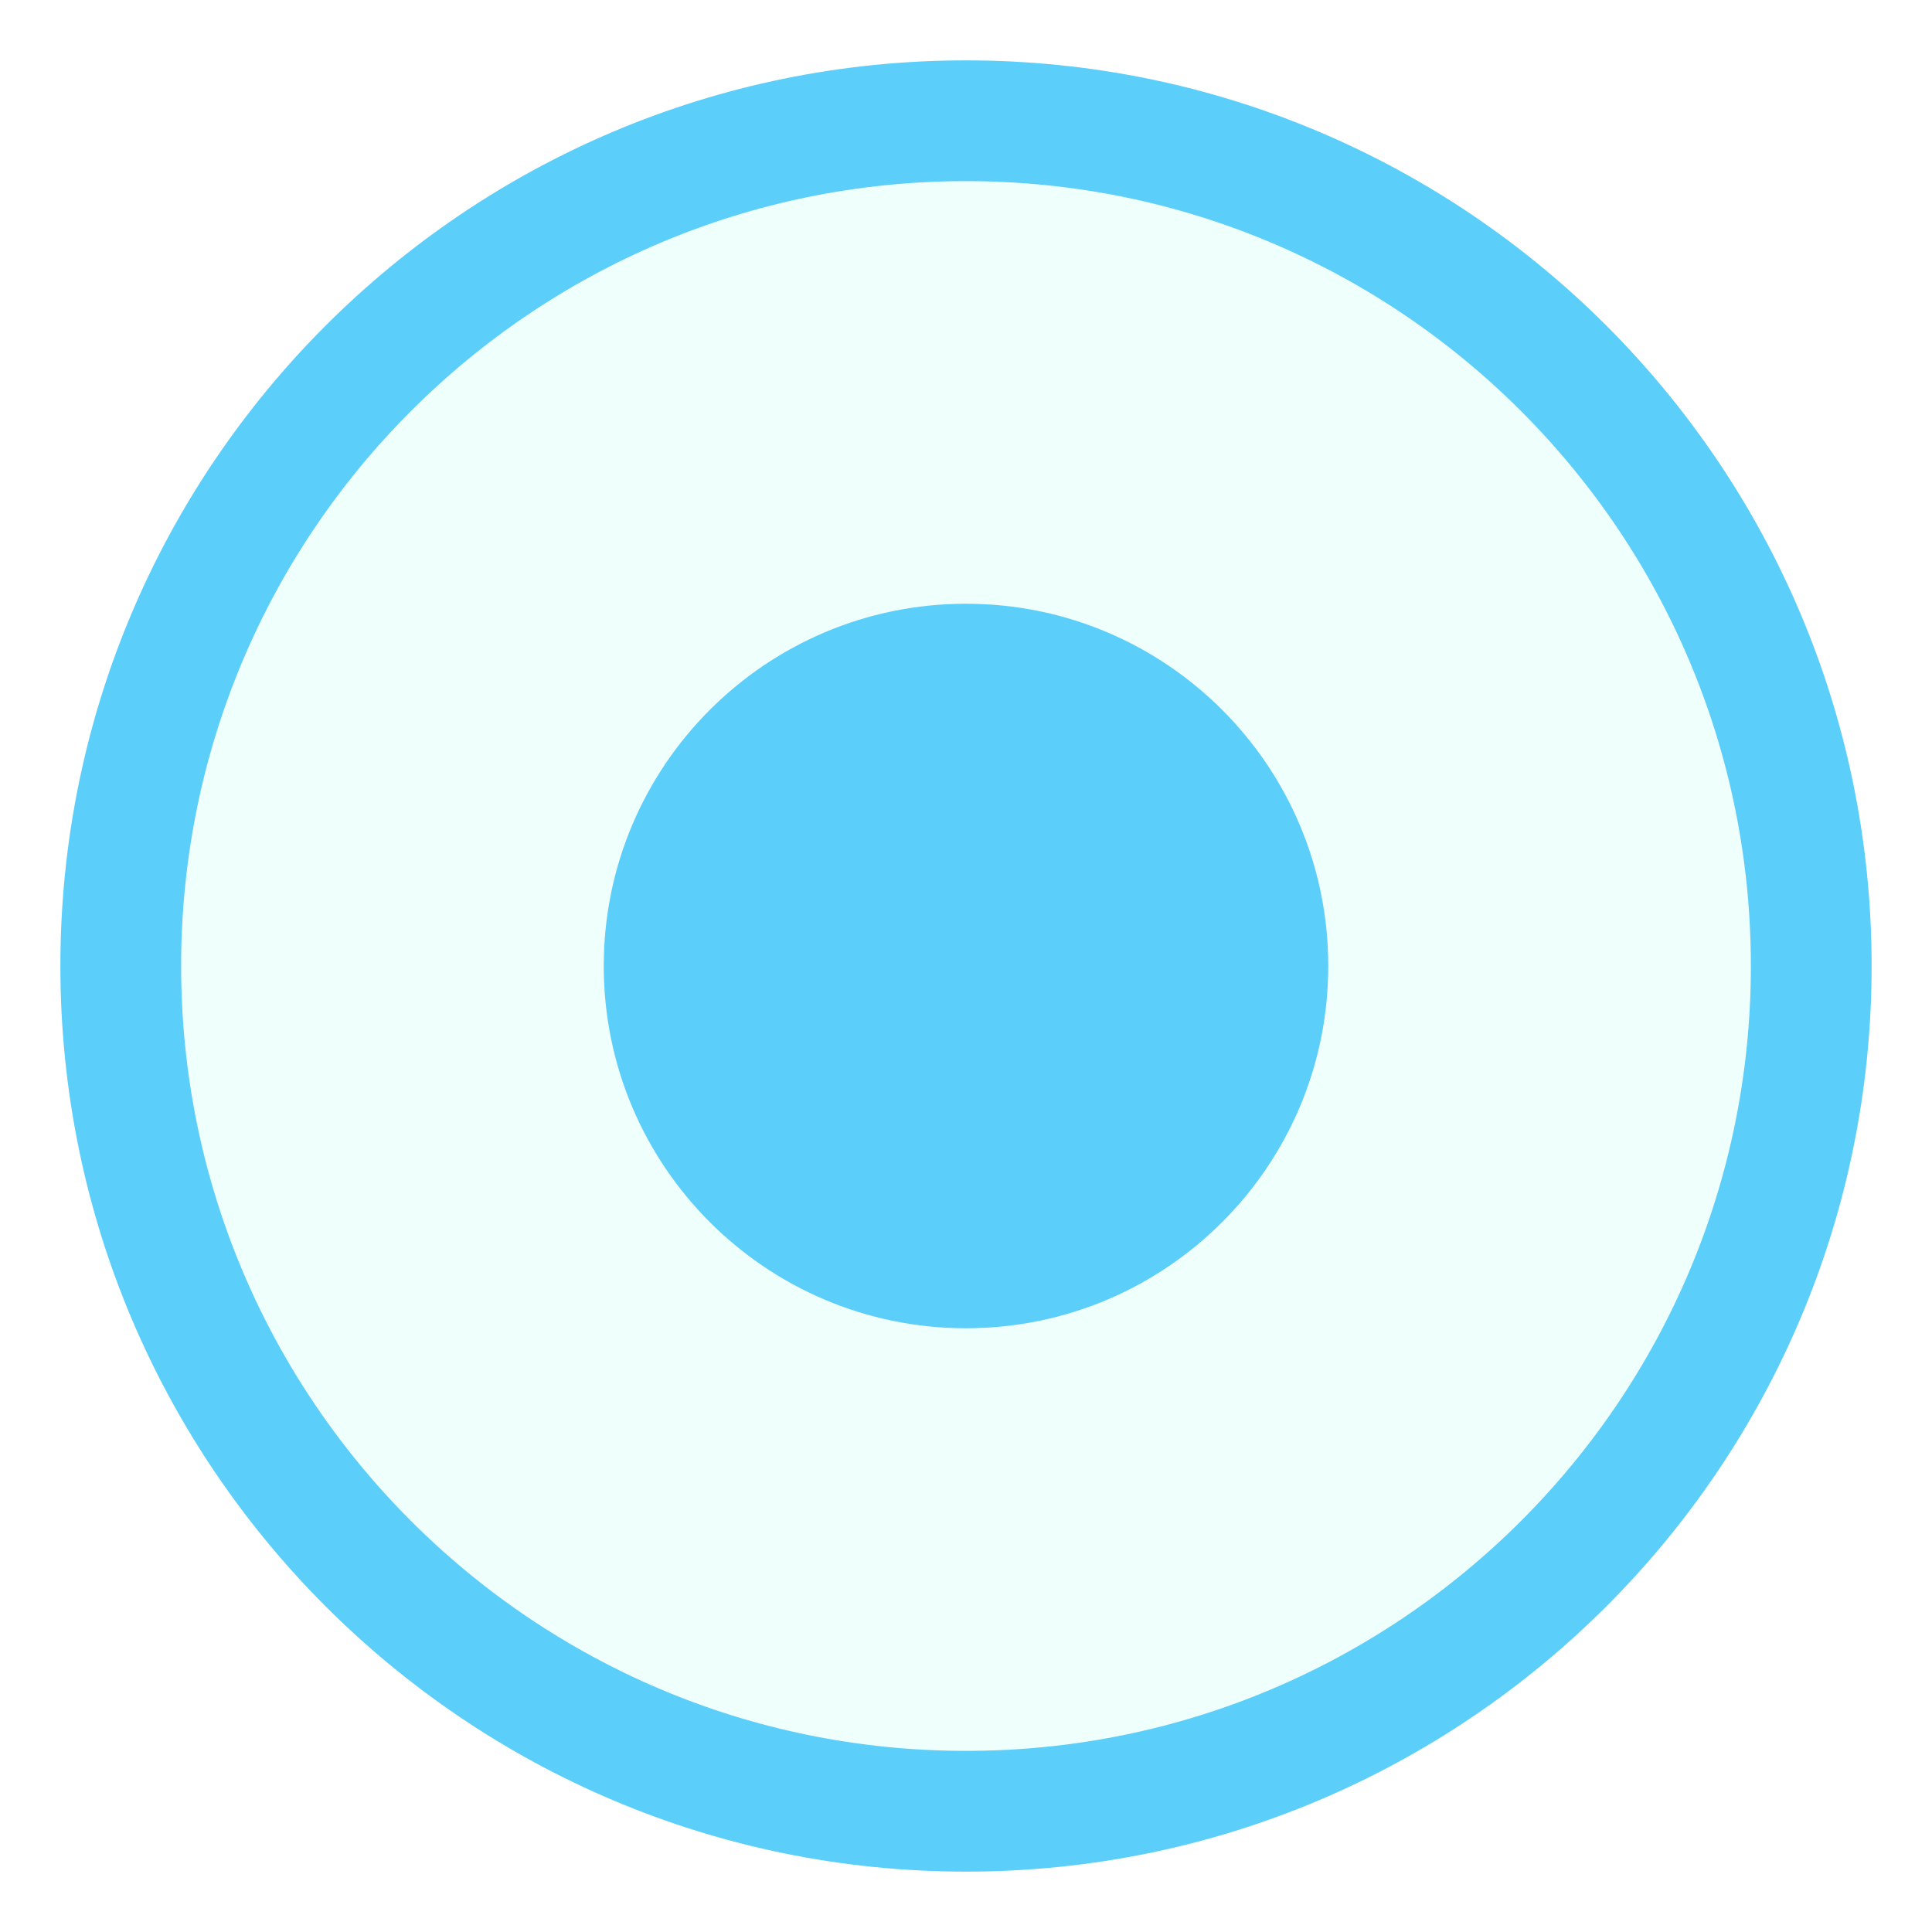
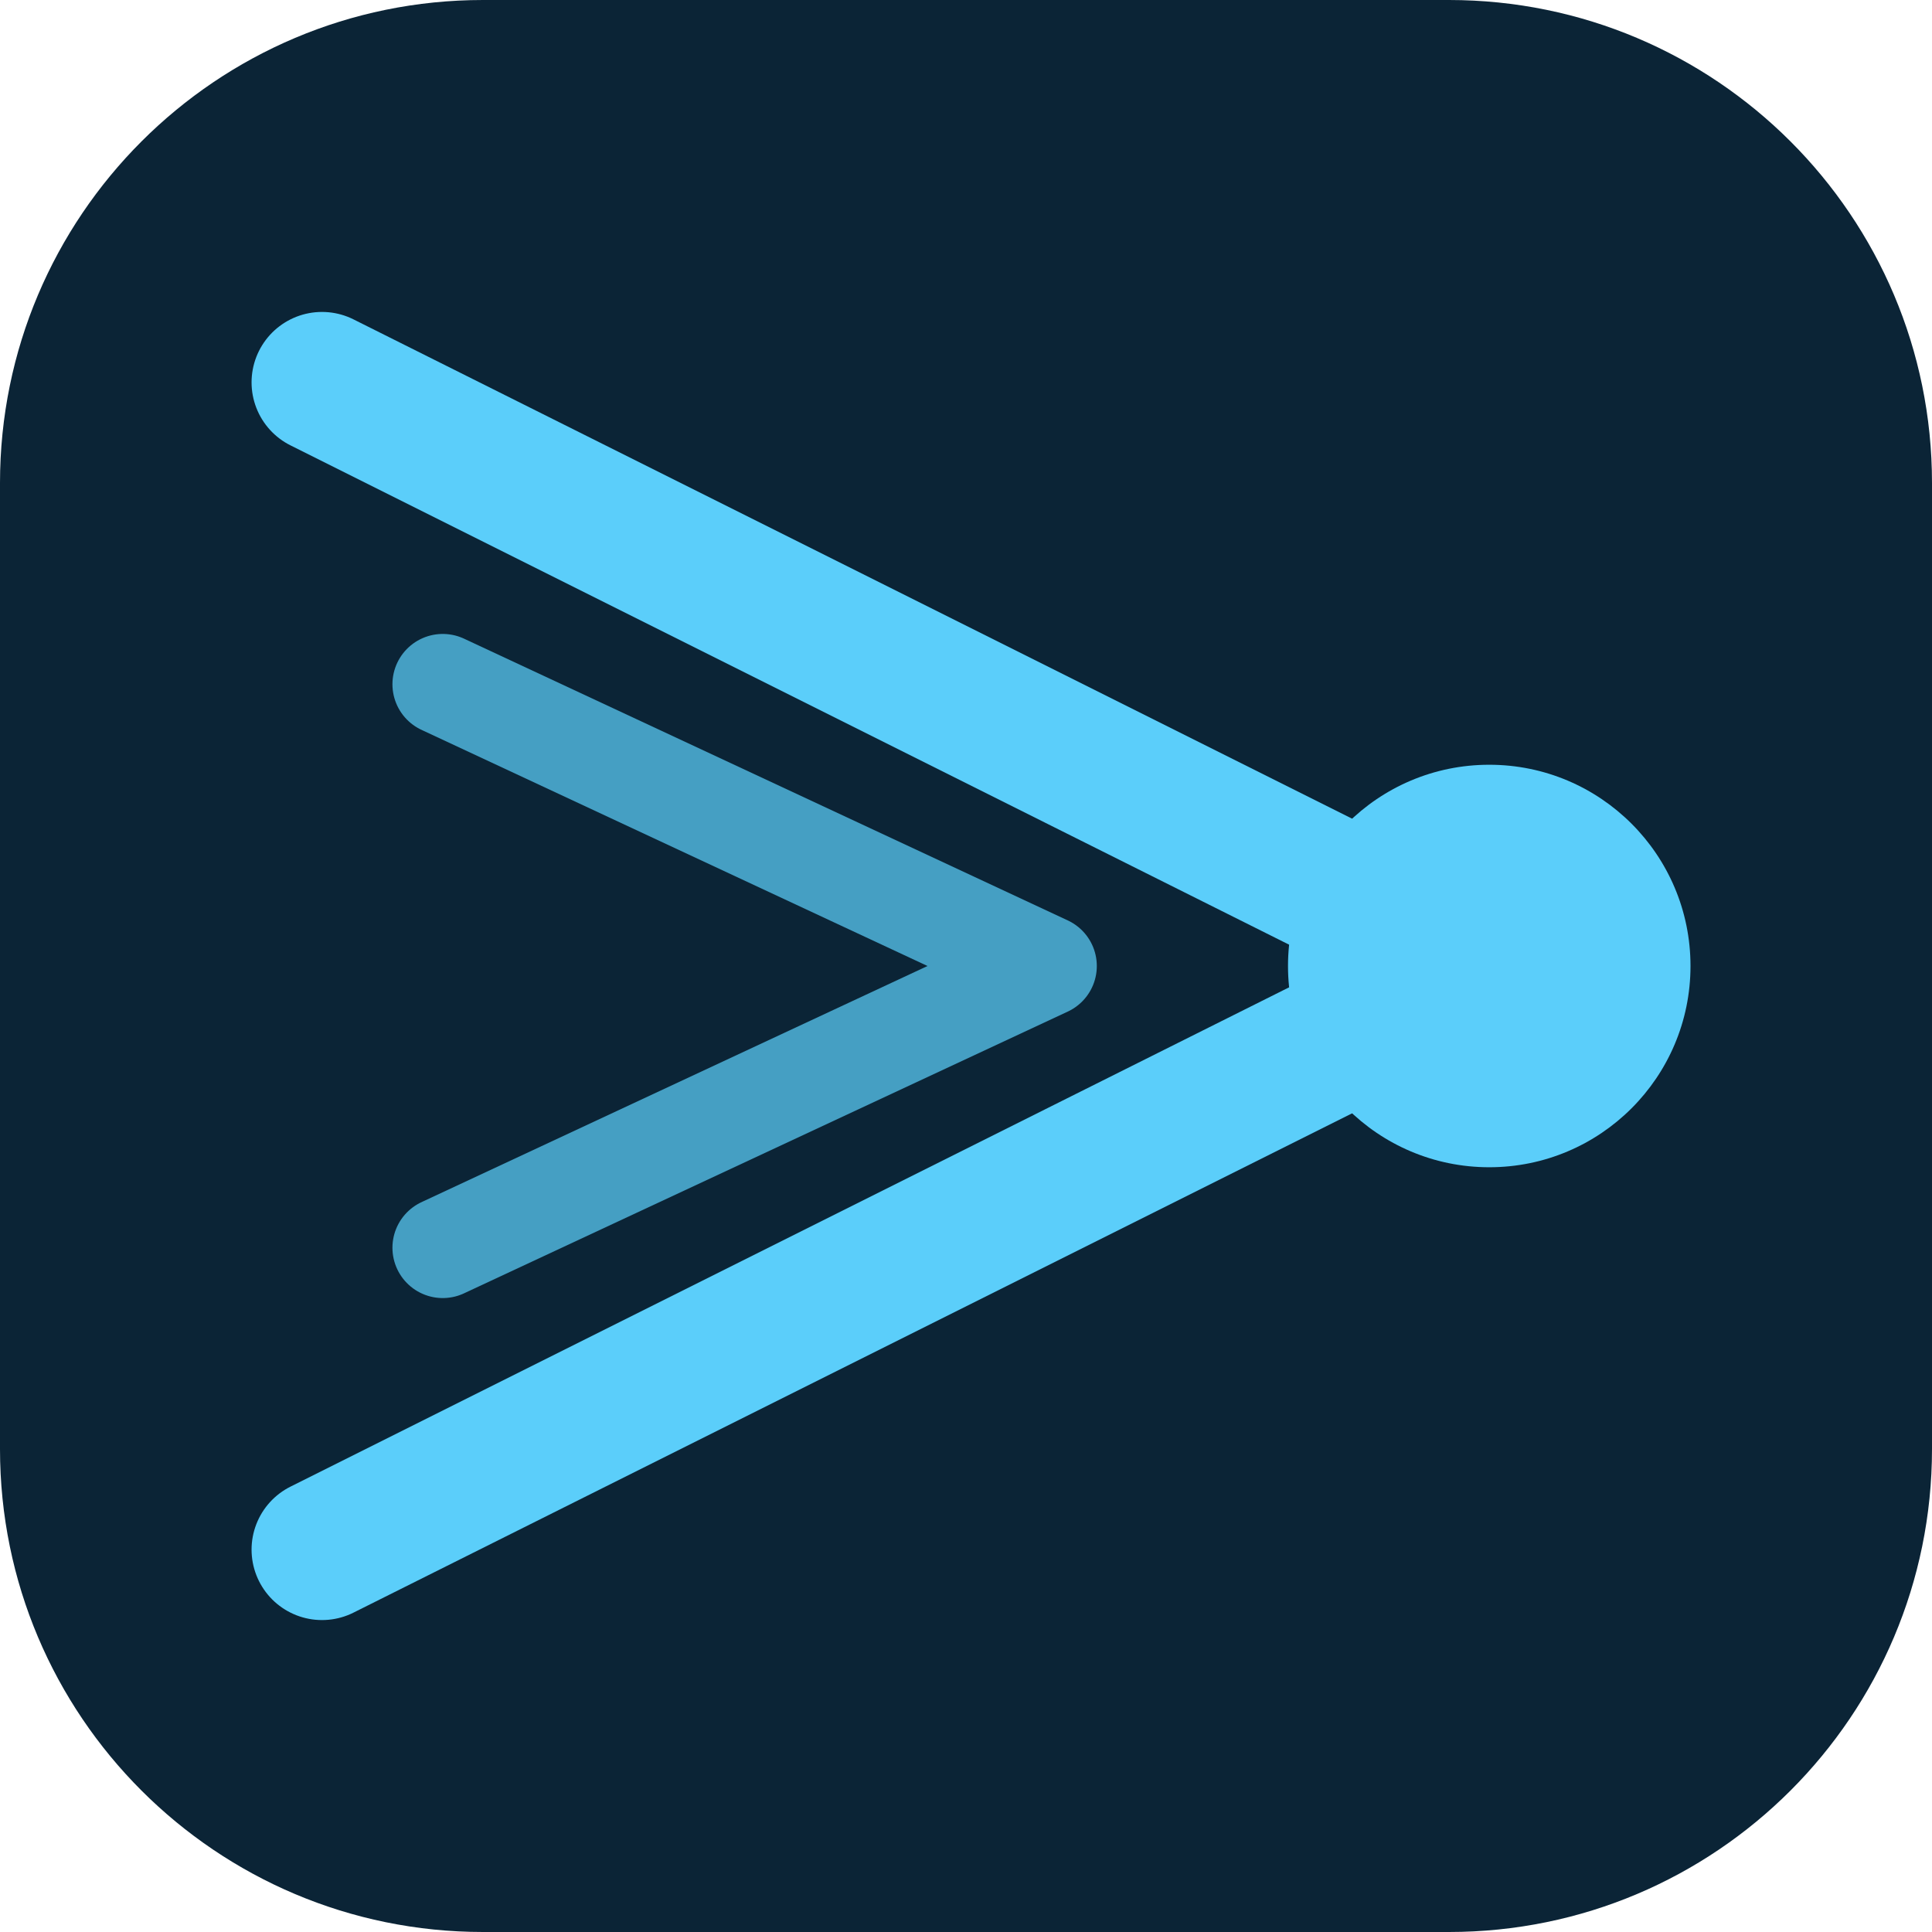
- <svg xmlns="http://www.w3.org/2000/svg" viewBox="0 0 32 32">
-   <circle cx="16" cy="16" r="14" fill="#EFFFFB" stroke="#5BCEFA" stroke-width="2" />
-   <circle cx="16" cy="16" r="6" fill="#5BCEFA" />
+ <svg xmlns="http://www.w3.org/2000/svg" viewBox="0 0 48 48">
+   <rect width="48" height="48" rx="12" fill="#0B2436" />
+   <path d="M8 9.5 33 22M8 38.5 33 26" fill="none" stroke="#5BCEFA" stroke-width="3.5" stroke-linecap="round" />
+   <path d="m11 17 15 7-15 7" fill="none" stroke="#5BCEFA" stroke-width="2.5" stroke-linecap="round" stroke-linejoin="round" opacity=".72" />
+   <circle cx="37" cy="24" r="5" fill="#5BCEFA" />
</svg>
